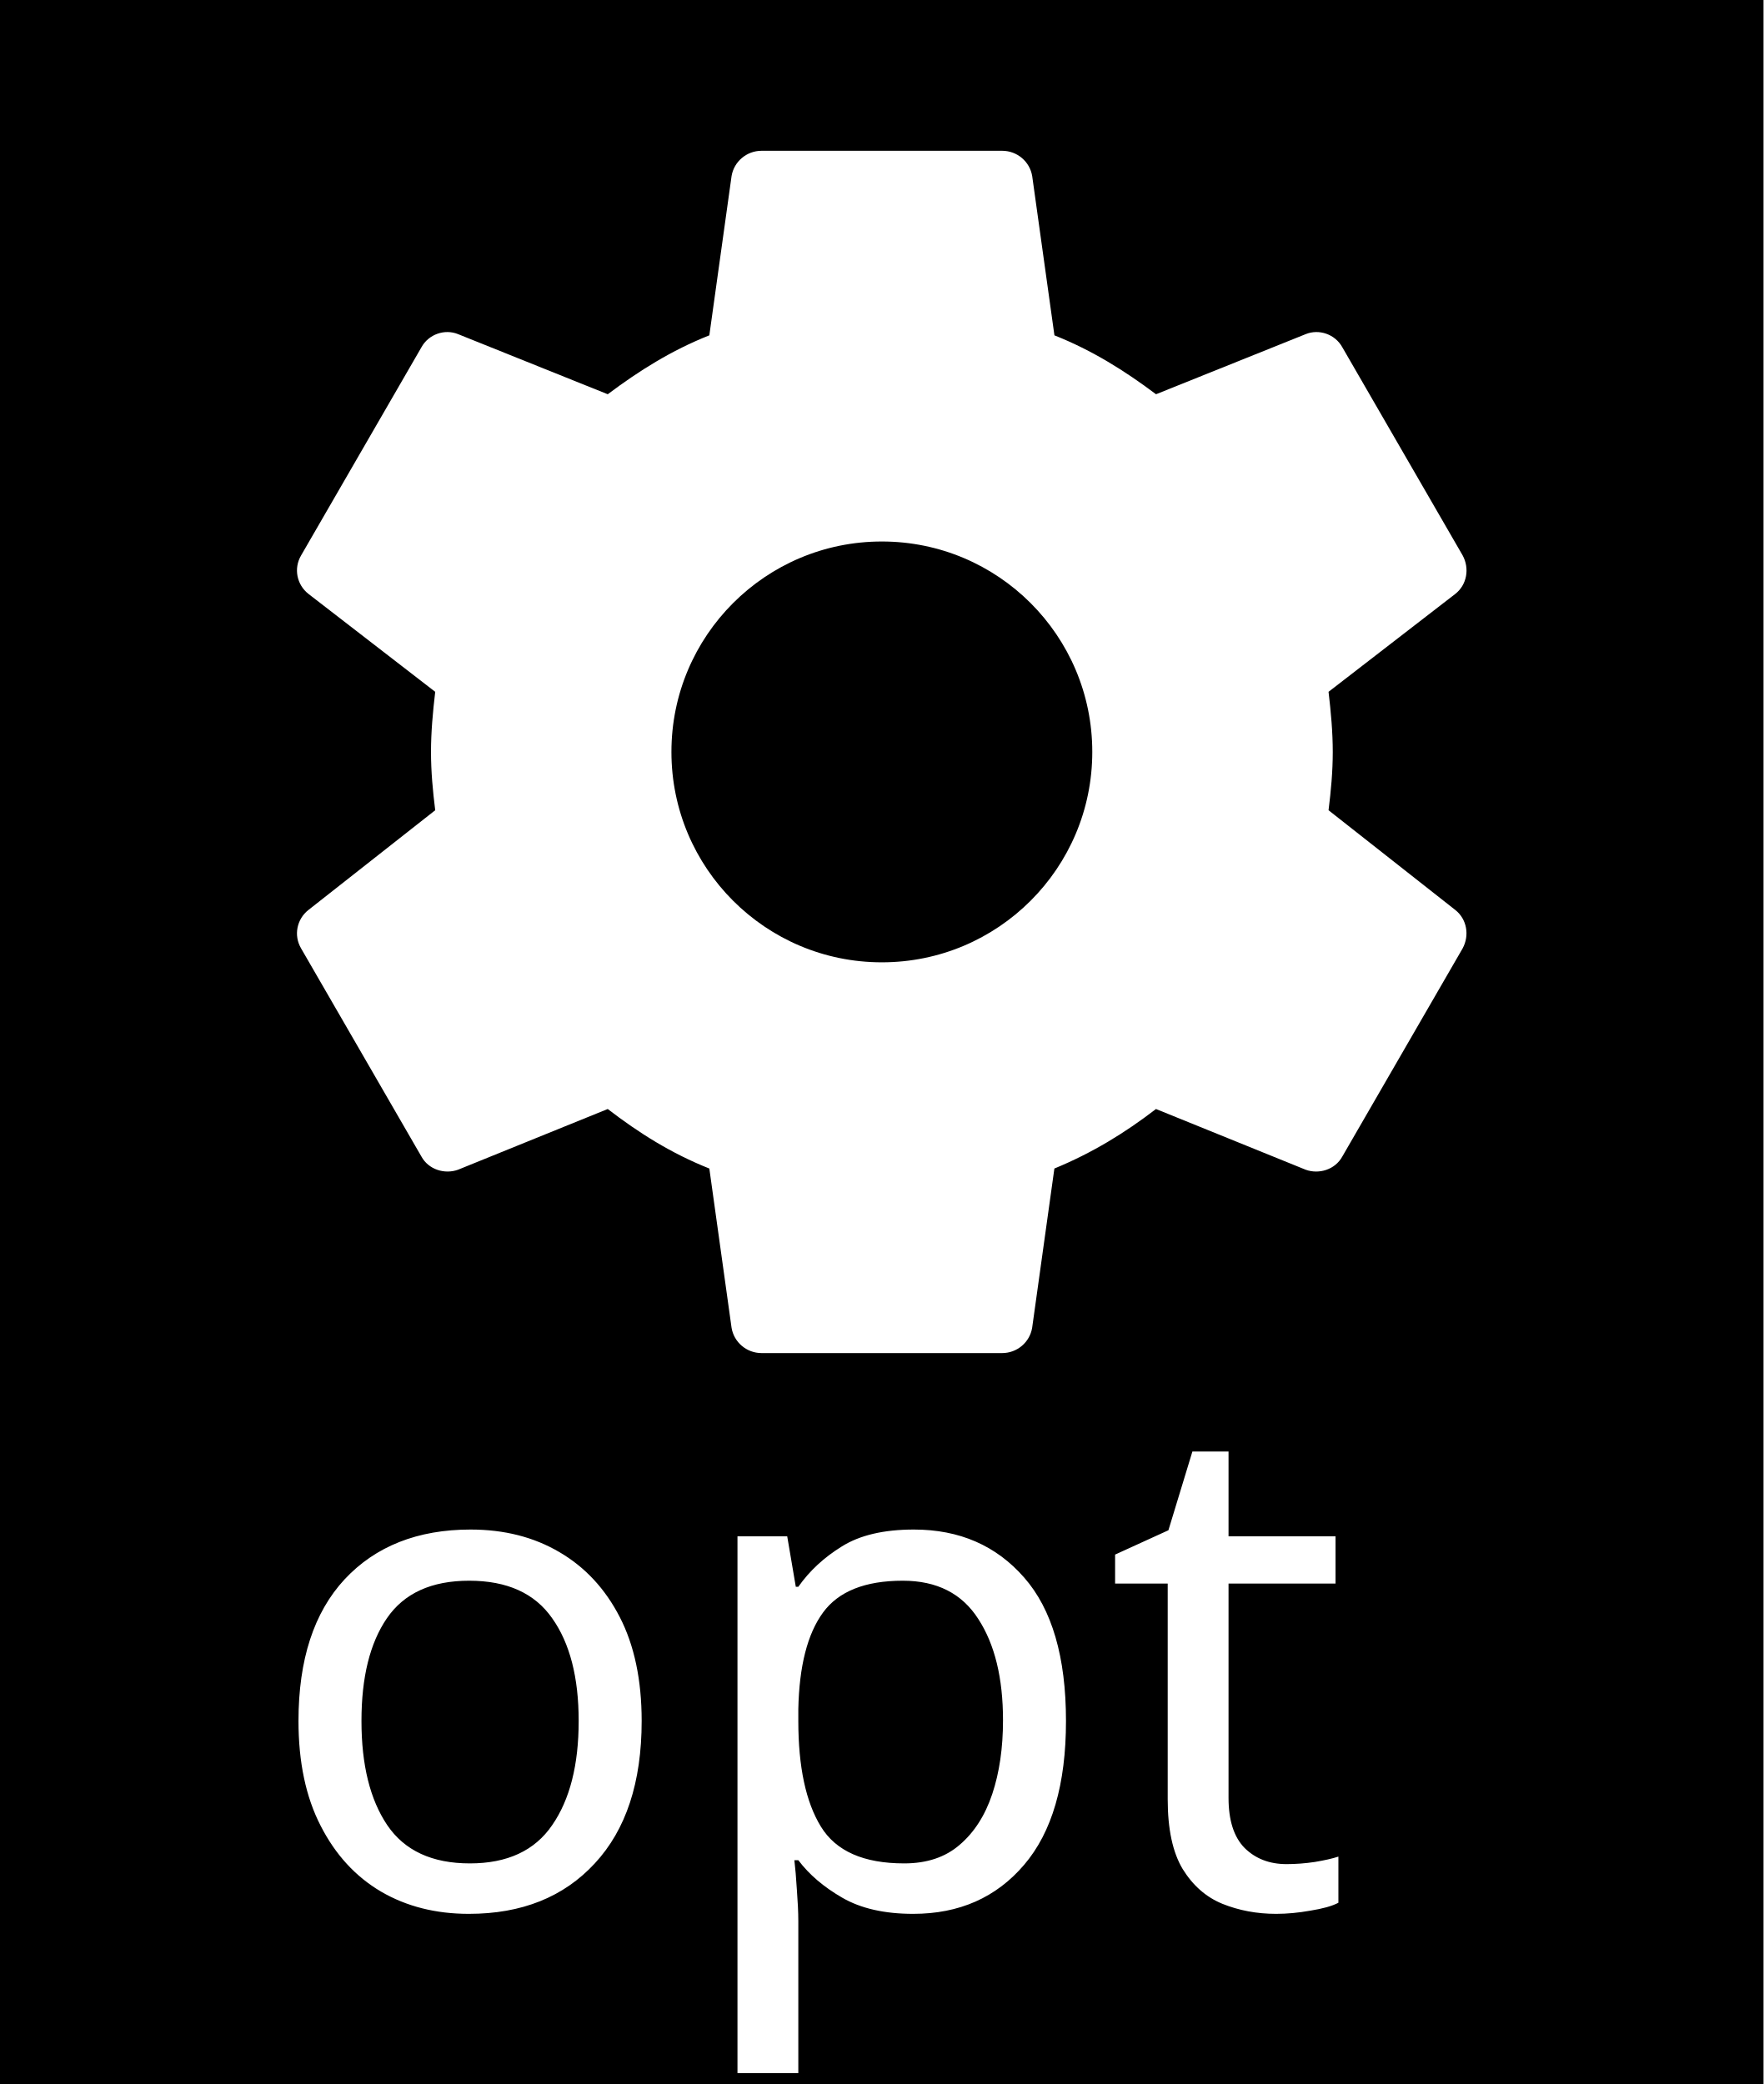
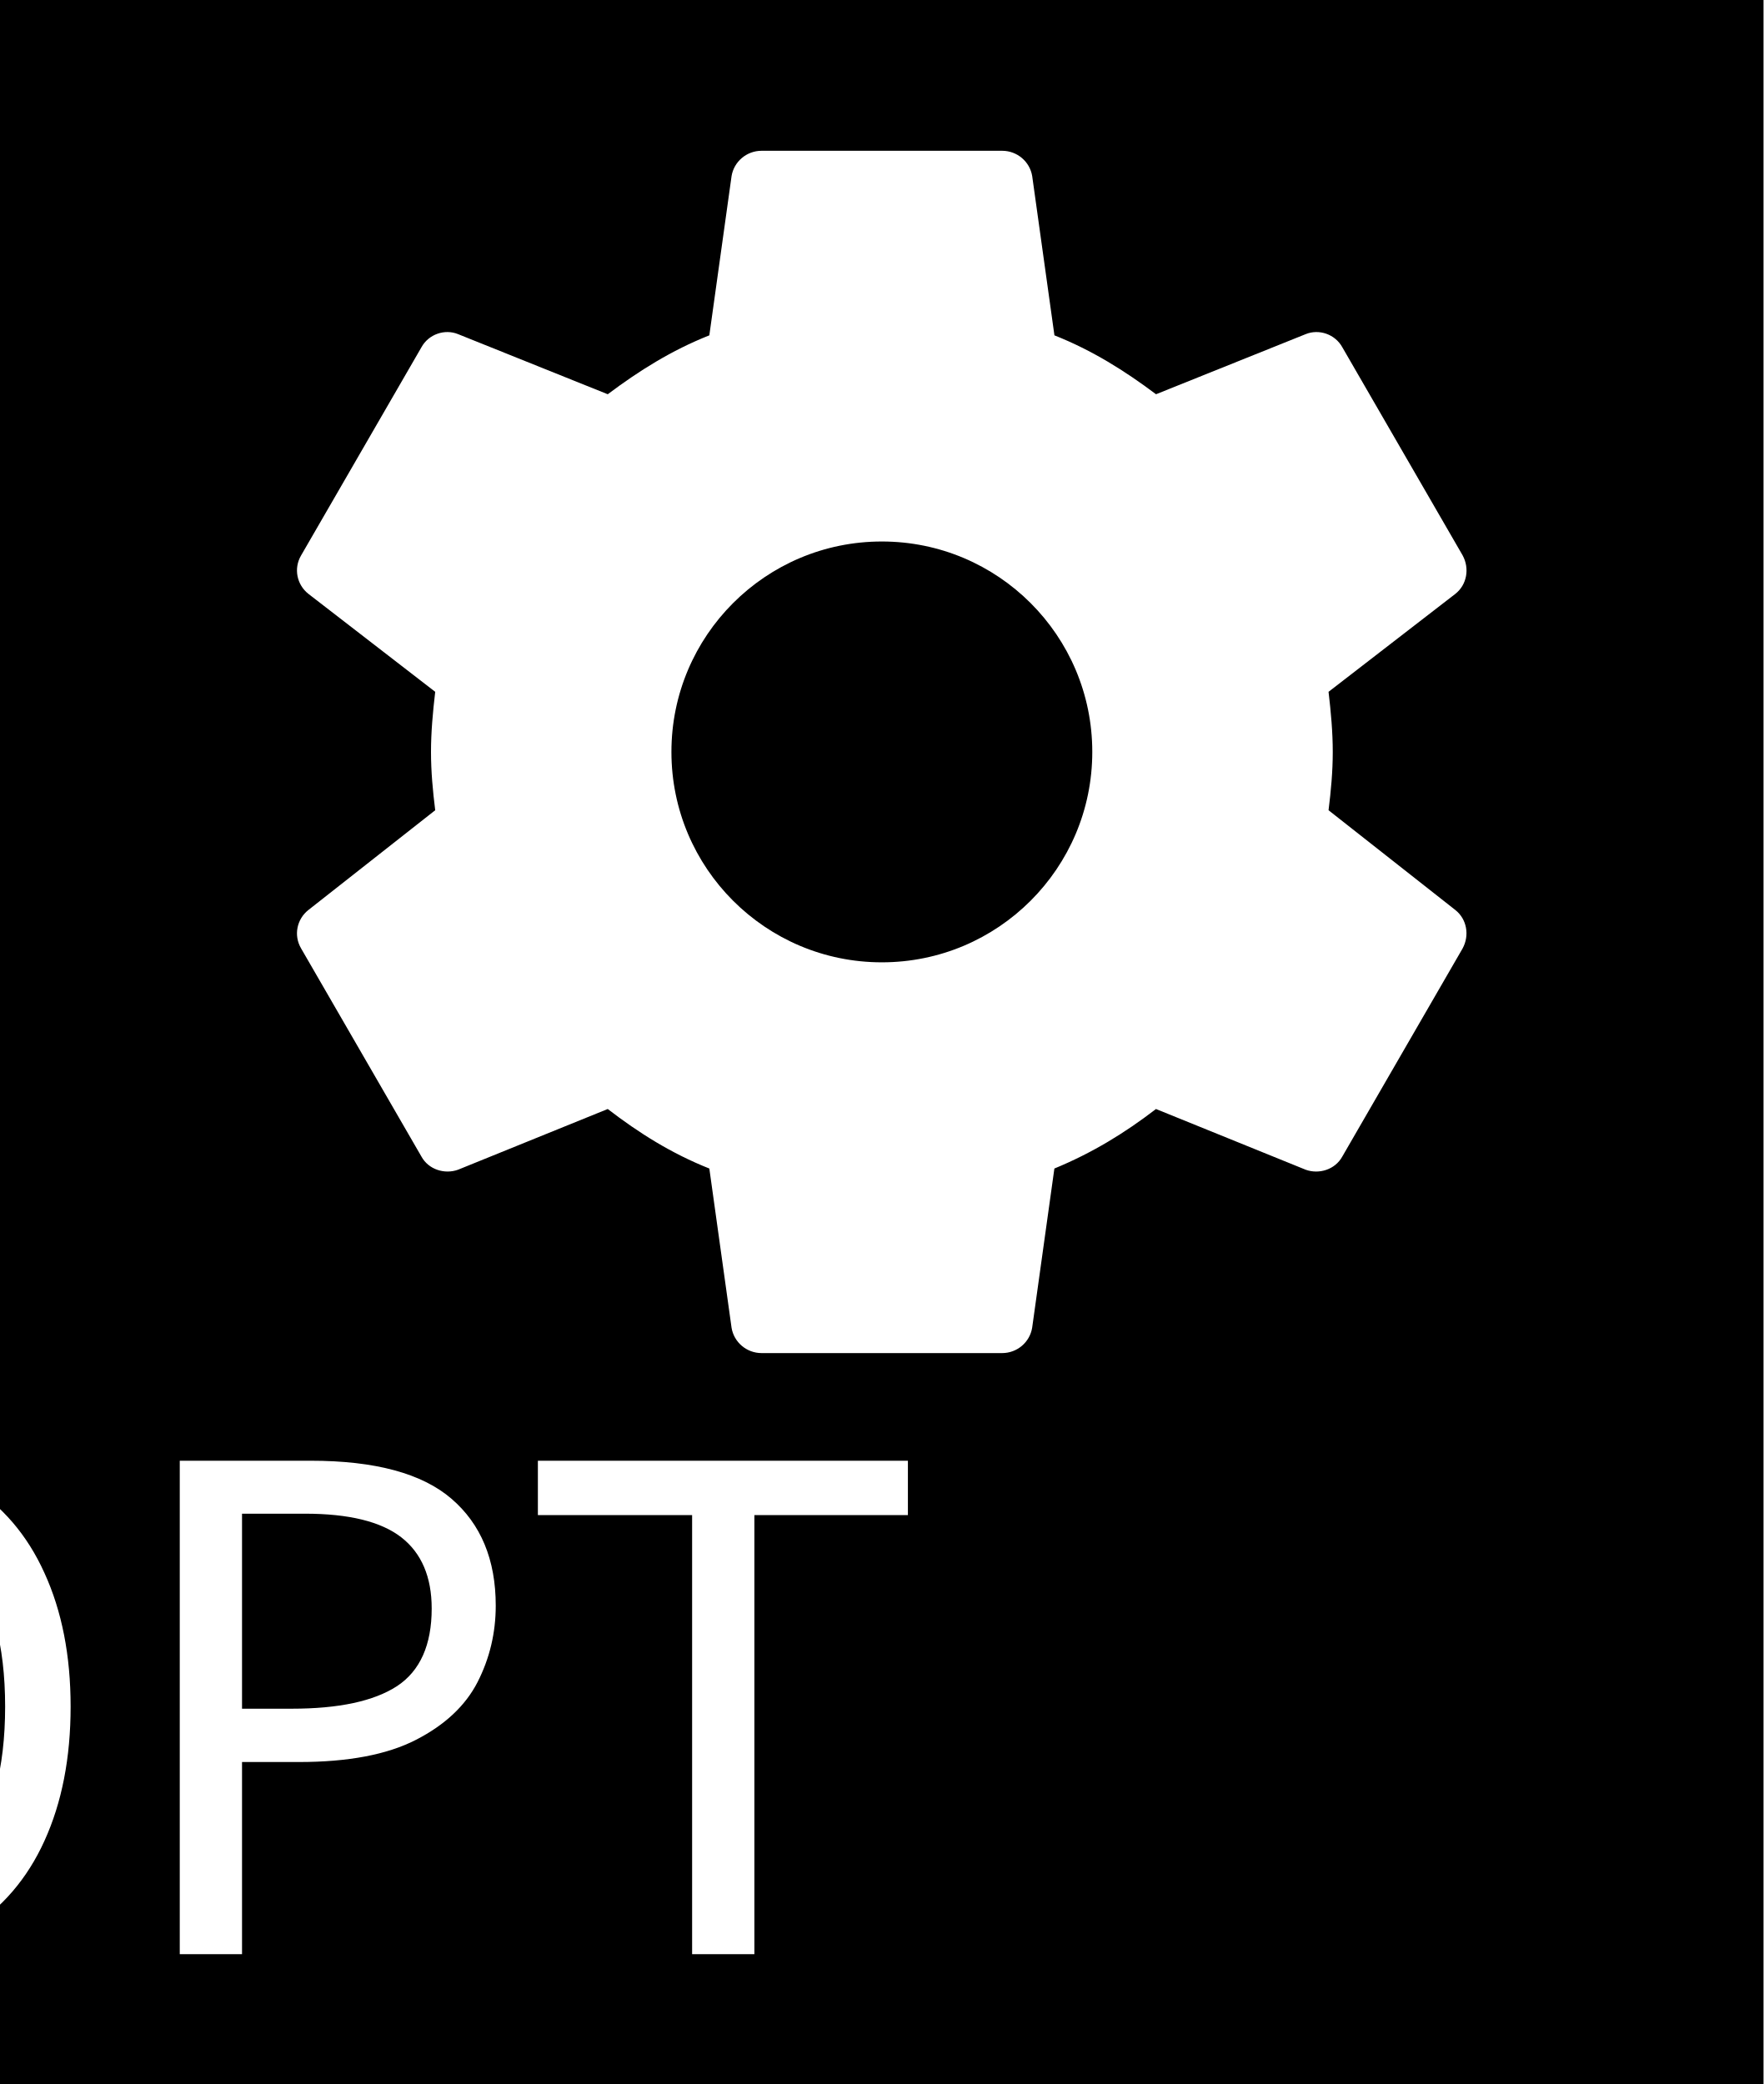
<svg xmlns="http://www.w3.org/2000/svg" version="1.1" width="77" height="91" viewBox="0 0 77 91" id="svg4">
-   <defs id="defs8">
-     <clipPath clipPathUnits="userSpaceOnUse" id="clipPath8164">
-       <path style="display:block;fill:#ffffff;fill-opacity:1;stroke-width:2.646;stroke-linecap:round;stroke-linejoin:round" id="path8166" width="194" height="7" x="283" y="169" ry="3.5" rx="3.5" d="m 286.5,169 h 187 c 1.939,0 3.5,1.561 3.5,3.5 0,1.939 -1.561,3.5 -3.5,3.5 h -187 c -1.939,0 -3.5,-1.561 -3.5,-3.5 0,-1.939 1.561,-3.5 3.5,-3.5 z" />
-     </clipPath>
-     <clipPath clipPathUnits="userSpaceOnUse" id="clipPath8742">
-       <rect style="display:block;fill:#ffffff;fill-opacity:1;stroke-width:2.646;stroke-linecap:round;stroke-linejoin:round" id="rect8744" width="74" height="74" x="160" y="103" rx="7" clip-path="none" ry="7" />
-     </clipPath>
-     <clipPath clipPathUnits="userSpaceOnUse" id="clipPath3238">
-       <rect style="display:block;fill:#ffffff;fill-opacity:1;stroke:#ff0000;stroke-width:0;stroke-linecap:round;stroke-linejoin:round;stroke-miterlimit:4;stroke-dasharray:none;stroke-opacity:1" id="rect3240" width="242" height="74" x="238" y="103" rx="7" ry="7" />
-     </clipPath>
-   </defs>
+   <defs id="defs8" />
  <rect style="fill:#000000;fill-opacity:1;stroke-width:2.646;stroke-linecap:round;stroke-linejoin:round" id="rect3462" width="77" height="91" x="0" y="0" />
-   <g id="g7854" transform="translate(-5.799195,0.226535)">
-     <text xml:space="preserve" style="font-size:30.188px;line-height:1.25;font-family:osifont;-inkscape-font-specification:osifont;fill:#ffffff;fill-opacity:1;stroke-width:0.755" x="17.176" y="83.046" id="text5896-6">
-       <tspan id="tspan5894-7" x="17.176" y="83.046" style="stroke-width:0.755">opt</tspan>
-     </text>
+   <g id="g528" style="display:inline" transform="translate(63.64337,-652.2475)">
+     <g id="g458" transform="translate(7.63149,649.0005)">
+       <text xml:space="preserve" style="font-size:30.188px;line-height:1.25;font-family:osifont;-inkscape-font-specification:osifont;fill:#ffffff;fill-opacity:1;stroke-width:0.755" x="-33.143" y="88.579" id="text5896-6-3-3-3">
+         <tspan id="tspan5894-7-6-6-6" x="-33.143" y="88.579" style="text-align:center;text-anchor:middle;stroke-width:0.755">OPT</tspan>
+       </text>
+     </g>
  </g>
  <path d="m 38.505,42.021 a 9.187,9.187 0 0 1 -9.188,-9.188 9.187,9.187 0 0 1 9.188,-9.188 9.187,9.187 0 0 1 9.188,9.188 9.187,9.187 0 0 1 -9.188,9.188 m 19.504,-6.641 c 0.105,-0.84 0.184,-1.68 0.184,-2.546 0,-0.866 -0.079,-1.732 -0.184,-2.625 l 5.539,-4.279 c 0.499,-0.394 0.63,-1.103 0.315,-1.68 l -5.25,-9.082 c -0.315,-0.578 -1.024,-0.814 -1.601,-0.578 l -6.536,2.625 c -1.365,-1.024 -2.783,-1.916 -4.436,-2.572 l -0.971,-6.956 c -0.105,-0.63 -0.656,-1.103 -1.312,-1.103 H 33.255 c -0.656,0 -1.207,0.472 -1.312,1.103 l -0.971,6.956 c -1.654,0.656 -3.071,1.549 -4.436,2.572 l -6.536,-2.625 c -0.578,-0.236 -1.286,0 -1.601,0.578 l -5.25,9.082 c -0.341,0.578 -0.184,1.286 0.315,1.68 l 5.539,4.279 c -0.105,0.892 -0.184,1.759 -0.184,2.625 0,0.866 0.079,1.706 0.184,2.546 l -5.539,4.357 c -0.499,0.394 -0.656,1.103 -0.315,1.68 l 5.25,9.082 c 0.315,0.578 1.024,0.787 1.601,0.578 l 6.536,-2.651 c 1.365,1.05 2.783,1.942 4.436,2.599 l 0.971,6.956 c 0.105,0.63 0.656,1.103 1.312,1.103 h 10.5 c 0.656,0 1.207,-0.472 1.312,-1.103 l 0.971,-6.956 c 1.654,-0.682 3.071,-1.549 4.436,-2.599 l 6.536,2.651 c 0.577,0.21 1.286,0 1.601,-0.578 l 5.25,-9.082 c 0.315,-0.578 0.184,-1.286 -0.315,-1.68 z" id="path2" style="fill:#ffffff;fill-opacity:1;stroke-width:2.625" />
  <g id="g5826" transform="translate(0,-3.597172)">
    <g id="g831-3" transform="translate(0.3380477)">
      <g id="g830-6">
        <g id="g15193-7" transform="translate(-0.6164398)">
          <text xml:space="preserve" style="font-size:20.362px;line-height:1.25;font-family:osifont;-inkscape-font-specification:osifont;stroke-width:0.509" x="-3.102" y="-0.937" id="text6689-5">
            <tspan x="-3.102" y="-0.937" style="stroke-width:0.509" id="tspan11469-3">modified: resized, recolored, added background, text</tspan>
          </text>
        </g>
      </g>
    </g>
  </g>
</svg>
